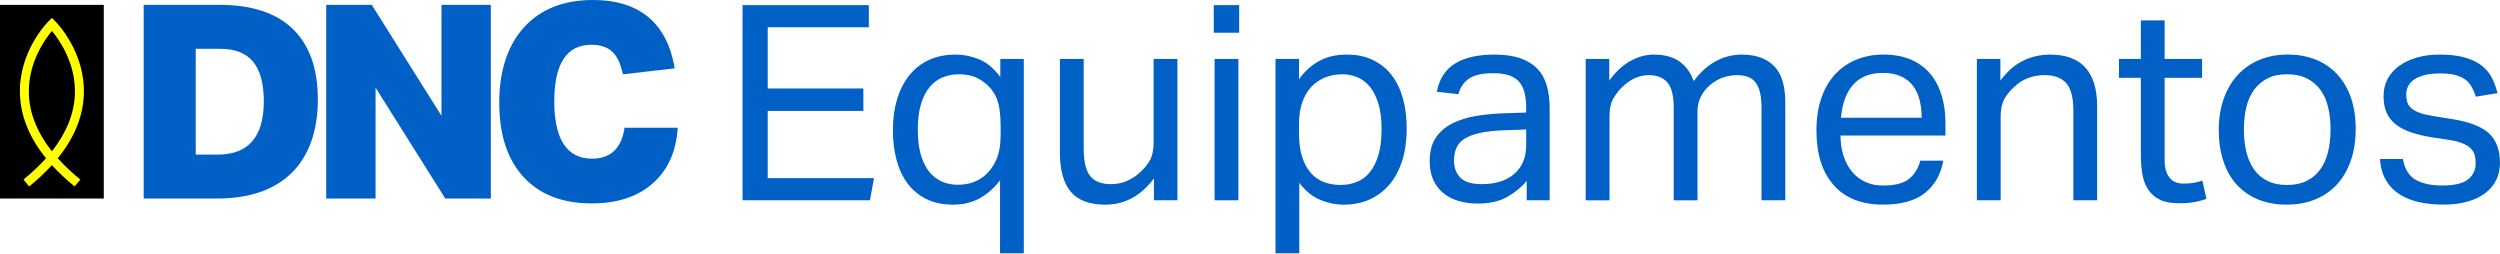
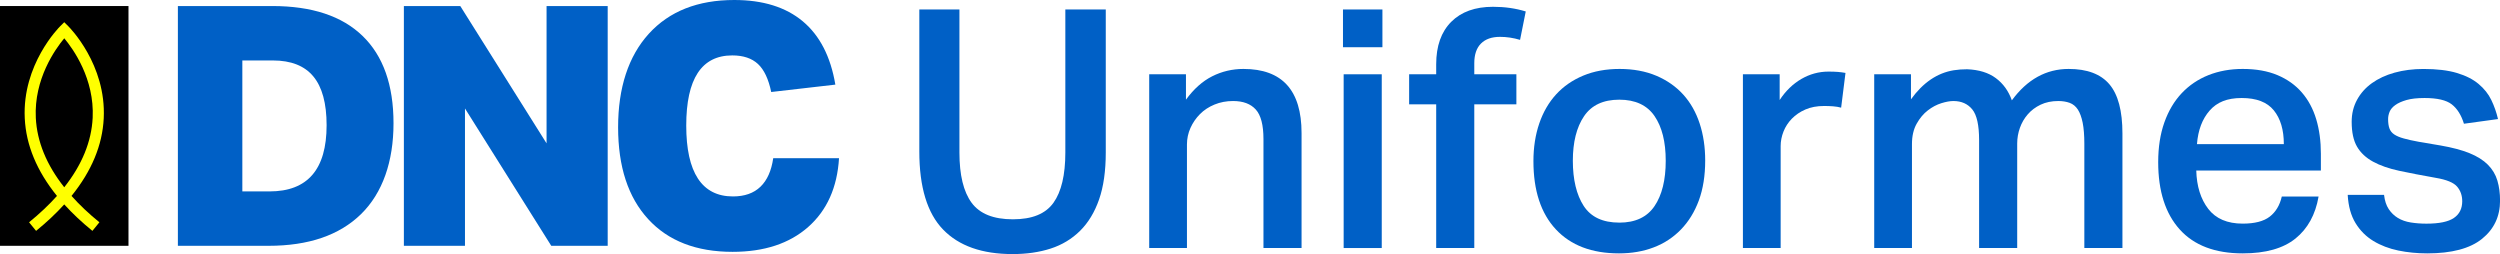
- <svg xmlns="http://www.w3.org/2000/svg" id="Layer_1" data-name="Layer 1" viewBox="0 0 1152.92 116.81">
+ <svg xmlns="http://www.w3.org/2000/svg" id="Layer_1" data-name="Layer 1" viewBox="0 0 931.23 94.37">
  <defs>
    <style>
      .cls-1 {
        fill: #0060c6;
      }

      .cls-2 {
        fill: #ff0;
      }
    </style>
  </defs>
  <g>
    <path class="cls-1" d="M66.26,91.56V2.25h35.15c14.76,0,25.98,3.71,33.64,11.13,7.67,7.42,11.53,18.26,11.53,32.52s-4.04,25.95-12.08,33.84c-8.06,7.88-19.54,11.82-34.46,11.82h-33.77ZM100.4,71.3c14.18,0,21.26-8.21,21.26-24.64,0-8.17-1.65-14.23-4.95-18.2-3.29-3.96-8.31-5.94-15.06-5.94h-11.38v48.78h10.13Z" />
    <path class="cls-1" d="M205.34,91.56l-32.14-51.16v51.16h-22.76V2.25h21.01l32.14,51.15V2.25h22.77v89.31h-21.02Z" />
    <path class="cls-1" d="M312.53,58.91c-.66,10.93-4.5,19.47-11.5,25.65-7,6.17-16.39,9.25-28.14,9.25-13.51,0-23.99-4.06-31.45-12.19-7.47-8.13-11.2-19.53-11.2-34.21s3.82-26.45,11.44-34.84c7.63-8.38,18.24-12.57,31.84-12.57,10.67,0,19.18,2.65,25.51,7.94,6.34,5.3,10.38,13.16,12.13,23.58l-23.89,2.75c-1-4.83-2.65-8.32-4.94-10.44-2.29-2.13-5.49-3.19-9.57-3.19-11.43,0-17.14,8.72-17.14,26.14s5.8,26.39,17.39,26.39c4.34,0,7.76-1.2,10.26-3.62,2.5-2.41,4.08-5.96,4.75-10.63h24.51Z" />
  </g>
  <g>
    <rect y="2.25" width="47.86" height="89.31" />
    <path class="cls-2" d="M34.42,86c-3.96-3.22-7.46-6.51-10.49-9.86-3.03,3.35-6.53,6.64-10.49,9.86l-2.61-3.2c3.95-3.22,7.42-6.49,10.39-9.82-7.49-9.25-11.52-18.93-12-28.92-.97-20.04,12.68-33.78,13.26-34.35l1.45-1.44,1.45,1.44c.58.57,14.23,14.31,13.26,34.35-.48,9.99-4.51,19.67-12,28.92,2.97,3.33,6.43,6.6,10.39,9.82l-2.61,3.2ZM23.93,14.27c-3.35,4.03-11.31,15.18-10.59,29.64.44,8.85,3.99,17.5,10.59,25.85,6.61-8.36,10.16-17.03,10.59-25.9.7-14.48-7.23-25.58-10.58-29.59Z" />
  </g>
  <g>
-     <path class="cls-1" d="M342.45,2.36h58.23v10.21h-46.64v28.24h44.12v10.34h-44.12v31.01h49.03l-1.89,10.21h-58.74V2.36Z" />
-     <path class="cls-1" d="M461.18,83.16c-2.69,3.53-5.8,6.28-9.33,8.26s-7.65,2.96-12.35,2.96-8.93-.88-12.42-2.65c-3.49-1.77-6.37-4.18-8.63-7.25-2.27-3.07-3.95-6.7-5.04-10.9-1.09-4.2-1.64-8.7-1.64-13.49,0-5.38.67-10.23,2.02-14.56,1.34-4.33,3.26-8,5.74-11.03,2.48-3.03,5.5-5.33,9.08-6.93,3.57-1.6,7.63-2.4,12.16-2.4,3.53,0,7.08.71,10.65,2.14,3.57,1.43,6.87,4.16,9.89,8.19v-8.32h10.84v89.62h-10.97v-33.65ZM461.44,57.82c0-5.21-.57-9.26-1.7-12.16-1.13-2.9-2.96-5.36-5.48-7.37-1.93-1.51-3.84-2.56-5.73-3.15-1.89-.59-3.97-.88-6.24-.88-2.69,0-5.19.46-7.5,1.39-2.31.93-4.33,2.42-6.05,4.48-1.72,2.06-3.07,4.71-4.03,7.94-.97,3.24-1.45,7.17-1.45,11.79s.52,8.82,1.58,12.1c1.05,3.28,2.44,5.88,4.16,7.82,1.72,1.93,3.67,3.32,5.86,4.16,2.18.84,4.41,1.26,6.68,1.26,2.44,0,4.6-.29,6.49-.88,1.89-.59,3.8-1.6,5.74-3.03,2.44-2.02,4.33-4.54,5.67-7.56,1.34-3.03,2.02-6.85,2.02-11.47v-4.41Z" />
-     <path class="cls-1" d="M488.79,27.19h10.97v41.09c0,6.05.99,10.34,2.96,12.86,1.97,2.52,5.19,3.78,9.64,3.78,4.87,0,9.28-1.77,13.23-5.3,2.1-1.85,3.7-3.8,4.79-5.86,1.09-2.06,1.64-4.73,1.64-8V27.19h10.97v65.17h-10.84v-10.08c-3.19,4.2-6.64,7.27-10.34,9.2-3.7,1.93-7.69,2.9-11.97,2.9-7.4,0-12.75-2-16.07-5.99-3.32-3.99-4.98-9.98-4.98-17.96V27.19Z" />
-     <path class="cls-1" d="M559.75,2.36h11.72v12.73h-11.72V2.36ZM560.13,27.19h10.97v65.17h-10.97V27.19Z" />
-     <path class="cls-1" d="M588.23,27.19h10.84v9.33c2.69-3.7,5.82-6.51,9.39-8.45,3.57-1.93,7.75-2.9,12.54-2.9s8.68.84,12.16,2.52c3.49,1.68,6.39,4.03,8.7,7.06,2.31,3.02,4.03,6.62,5.17,10.78,1.13,4.16,1.7,8.76,1.7,13.8,0,5.38-.67,10.23-2.02,14.56-1.34,4.33-3.28,8-5.8,11.03-2.52,3.02-5.57,5.36-9.14,7-3.57,1.64-7.58,2.46-12.04,2.46-3.7,0-7.33-.74-10.9-2.21-3.57-1.47-6.79-4.1-9.64-7.88v32.52h-10.97V27.19ZM599.07,61.6c0,4.2.48,7.8,1.45,10.78.96,2.98,2.29,5.44,3.97,7.37,1.68,1.93,3.7,3.34,6.05,4.22,2.35.88,4.92,1.32,7.69,1.32s5.19-.46,7.5-1.39c2.31-.92,4.31-2.41,5.99-4.47,1.68-2.06,3-4.73,3.97-8,.96-3.28,1.45-7.27,1.45-11.97s-.53-8.8-1.58-12.04c-1.05-3.23-2.42-5.82-4.1-7.75-1.68-1.93-3.59-3.32-5.74-4.16-2.14-.84-4.35-1.26-6.62-1.26-2.86,0-5.5.49-7.94,1.45-2.44.97-4.56,2.4-6.37,4.29-1.81,1.89-3.21,4.29-4.22,7.19-1.01,2.9-1.51,6.24-1.51,10.02v4.41Z" />
-     <path class="cls-1" d="M704.07,83.41c-2.35,2.86-5.34,5.31-8.95,7.37-3.61,2.06-8.11,3.09-13.49,3.09-3.28,0-6.28-.4-9.01-1.2-2.73-.8-5.09-2.02-7.06-3.66-1.98-1.64-3.51-3.68-4.6-6.11-1.09-2.44-1.64-5.3-1.64-8.57,0-4.45.95-8.07,2.84-10.84,1.89-2.77,4.41-4.96,7.56-6.55s6.7-2.73,10.65-3.4c3.95-.67,8.02-1.09,12.23-1.26l11.22-.38v-2.52c0-5.55-1.18-9.54-3.53-11.97-2.35-2.44-6.18-3.66-11.47-3.66s-9.03.86-11.47,2.58c-2.44,1.72-4.03,4.1-4.79,7.12l-9.96-1.13c1.18-5.97,3.99-10.32,8.45-13.05,4.45-2.73,10.5-4.1,18.15-4.1,4.71,0,8.68.57,11.91,1.7,3.23,1.13,5.86,2.75,7.88,4.85,2.02,2.1,3.47,4.71,4.35,7.82s1.32,6.6,1.32,10.46v42.35h-10.59v-8.95ZM703.82,59.71l-10.46.38c-4.45.17-8.15.59-11.09,1.26-2.94.68-5.27,1.58-7,2.71-1.72,1.13-2.94,2.54-3.65,4.22-.72,1.68-1.07,3.61-1.07,5.8,0,3.28.99,5.91,2.96,7.88,1.97,1.98,5.23,2.96,9.77,2.96,6.47,0,11.51-1.6,15.13-4.79,3.61-3.19,5.42-7.56,5.42-13.11v-7.31Z" />
-     <path class="cls-1" d="M731.3,27.19h10.84v9.96c2.94-4.03,6.18-7.04,9.71-9.01,3.53-1.97,7.14-2.96,10.84-2.96,4.87,0,8.8,1.05,11.79,3.15,2.98,2.1,5.19,5.13,6.62,9.08,2.94-4.03,6.3-7.08,10.08-9.14,3.78-2.06,7.82-3.09,12.1-3.09,6.38,0,11.32,1.75,14.81,5.23,3.49,3.49,5.23,9.1,5.23,16.83v45.12h-10.97v-42.6c0-2.94-.25-5.4-.76-7.37-.5-1.98-1.24-3.53-2.21-4.66-.97-1.13-2.16-1.93-3.59-2.39-1.43-.46-3.07-.69-4.92-.69s-3.95.34-6.05,1.01c-2.1.67-4.16,1.85-6.18,3.53-1.68,1.43-3.07,3.15-4.16,5.17-1.09,2.02-1.64,4.33-1.64,6.93v41.09h-10.97v-42.48c0-5.71-.99-9.68-2.96-11.91-1.98-2.23-4.81-3.34-8.51-3.34-4.28,0-8.32,1.76-12.1,5.29-1.43,1.34-2.79,3.07-4.1,5.17-1.3,2.1-1.95,4.92-1.95,8.45v38.82h-10.97V27.19Z" />
-     <path class="cls-1" d="M896.16,74.08c-1.09,6.3-3.89,11.26-8.38,14.87s-10.95,5.42-19.35,5.42c-9.92,0-17.52-3-22.81-9.01-5.29-6.01-7.94-14.39-7.94-25.15,0-5.63.76-10.63,2.27-15,1.51-4.37,3.63-8.02,6.37-10.97,2.73-2.94,5.99-5.19,9.77-6.74,3.78-1.55,7.9-2.33,12.35-2.33,5.04,0,9.37.8,12.98,2.4,3.61,1.6,6.57,3.8,8.89,6.62,2.31,2.82,4.03,6.16,5.17,10.02,1.14,3.87,1.7,8.11,1.7,12.73v5.55h-48.4c0,3.28.44,6.32,1.32,9.14.88,2.82,2.14,5.25,3.78,7.31,1.64,2.06,3.67,3.68,6.11,4.85,2.44,1.18,5.25,1.77,8.45,1.77,5.46,0,9.45-1.03,11.97-3.09,2.52-2.06,4.24-4.85,5.17-8.38h10.59ZM886.2,54.29c0-3.11-.34-5.93-1.01-8.45-.67-2.52-1.72-4.68-3.15-6.49-1.43-1.81-3.28-3.21-5.55-4.22-2.27-1.01-5-1.51-8.19-1.51-5.8,0-10.32,1.77-13.55,5.3-3.24,3.53-5.15,8.65-5.74,15.38h37.18Z" />
-     <path class="cls-1" d="M911.67,27.19h10.84v9.96c3.19-4.29,6.72-7.35,10.59-9.2,3.87-1.85,7.94-2.77,12.23-2.77,7.39,0,12.88,2.02,16.45,6.05,3.57,4.03,5.36,9.96,5.36,17.77v43.36h-10.97v-41.22c0-6.05-1.09-10.31-3.28-12.79-2.19-2.48-5.55-3.72-10.08-3.72-2.44,0-4.85.42-7.25,1.26-2.4.84-4.56,2.19-6.49,4.03-2.1,1.85-3.7,3.8-4.79,5.86-1.09,2.06-1.64,4.73-1.64,8v38.57h-10.97V27.19Z" />
-     <path class="cls-1" d="M987.29,35.89h-10.08v-8.7h10.08V9.42h10.97v17.77h17.27v8.7h-17.27v38.19c0,3.2.71,5.76,2.14,7.69,1.43,1.93,3.61,2.9,6.55,2.9,1.85,0,3.47-.13,4.85-.38,1.39-.25,2.67-.59,3.85-1.01l1.89,8.45c-1.68.59-3.51,1.07-5.48,1.45-1.98.38-4.31.57-7,.57-3.7,0-6.68-.55-8.95-1.64-2.27-1.09-4.08-2.65-5.42-4.66-1.34-2.02-2.25-4.41-2.71-7.19s-.69-5.8-.69-9.08v-35.29Z" />
-     <path class="cls-1" d="M1054.6,94.37c-4.96,0-9.37-.8-13.23-2.39-3.87-1.6-7.14-3.87-9.83-6.81-2.69-2.94-4.75-6.55-6.18-10.84-1.43-4.29-2.14-9.08-2.14-14.37s.76-10.08,2.27-14.37,3.65-7.94,6.43-10.97c2.77-3.03,6.11-5.36,10.02-7,3.91-1.64,8.26-2.46,13.05-2.46s9.24.8,13.11,2.4c3.86,1.6,7.16,3.89,9.89,6.87,2.73,2.98,4.81,6.58,6.24,10.78,1.43,4.2,2.14,8.95,2.14,14.24s-.74,10.21-2.21,14.49c-1.47,4.29-3.57,7.94-6.3,10.97-2.73,3.02-6.07,5.36-10.02,7-3.95,1.64-8.36,2.46-13.23,2.46ZM1054.73,85.3c3.53,0,6.55-.63,9.08-1.89,2.52-1.26,4.6-3.03,6.24-5.3,1.64-2.27,2.84-4.98,3.59-8.13.76-3.15,1.13-6.62,1.13-10.4s-.38-7.1-1.13-10.21-1.95-5.78-3.59-8c-1.64-2.23-3.72-3.97-6.24-5.23-2.52-1.26-5.55-1.89-9.08-1.89s-6.54.63-9.01,1.89c-2.48,1.26-4.54,3-6.18,5.23-1.64,2.23-2.84,4.9-3.59,8s-1.14,6.55-1.14,10.34.38,7.23,1.14,10.34c.76,3.11,1.93,5.8,3.53,8.07,1.59,2.27,3.65,4.03,6.18,5.3,2.52,1.26,5.55,1.89,9.08,1.89Z" />
-     <path class="cls-1" d="M1108.17,73.32c.76,4.54,2.67,7.71,5.74,9.52,3.07,1.81,7.25,2.71,12.54,2.71s9.47-.95,11.79-2.84c2.31-1.89,3.47-4.39,3.47-7.5,0-1.26-.15-2.46-.44-3.59-.29-1.14-.86-2.14-1.7-3.03-.84-.88-2.02-1.66-3.53-2.33-1.51-.67-3.49-1.22-5.93-1.64l-8.32-1.26c-3.7-.59-6.93-1.34-9.71-2.27-2.77-.92-5.13-2.12-7.06-3.59-1.93-1.47-3.38-3.28-4.35-5.42-.97-2.14-1.45-4.73-1.45-7.75s.65-5.71,1.95-8.07c1.3-2.35,3.11-4.35,5.42-5.99,2.31-1.64,5.04-2.9,8.19-3.78,3.15-.88,6.57-1.32,10.27-1.32,4.7,0,8.63.46,11.79,1.39,3.15.93,5.73,2.19,7.75,3.78,2.02,1.6,3.57,3.49,4.66,5.67,1.09,2.19,1.93,4.5,2.52,6.93l-9.96,1.64c-.59-1.76-1.26-3.32-2.02-4.66-.75-1.34-1.76-2.46-3.02-3.34s-2.79-1.55-4.6-2.02c-1.81-.46-4.05-.69-6.74-.69-3.03,0-5.55.27-7.56.82s-3.64,1.28-4.85,2.2c-1.22.93-2.08,1.96-2.58,3.09-.51,1.13-.76,2.33-.76,3.59,0,1.34.17,2.54.5,3.59.33,1.05.96,1.98,1.89,2.77.92.8,2.18,1.49,3.78,2.08,1.59.59,3.66,1.09,6.18,1.51l9.45,1.51c7.65,1.26,13.13,3.45,16.45,6.56,3.32,3.11,4.98,7.65,4.98,13.61,0,2.77-.55,5.31-1.64,7.63-1.09,2.31-2.73,4.33-4.92,6.05-2.19,1.72-4.92,3.07-8.19,4.03-3.28.97-7.1,1.45-11.47,1.45-3.95,0-7.63-.38-11.03-1.13s-6.41-1.95-9.01-3.59c-2.61-1.64-4.71-3.8-6.3-6.49-1.6-2.69-2.52-5.96-2.77-9.83h10.59Z" />
+     <path class="cls-1" d="M357.38,3.53v53.27c0,8.38,1.51,14.62,4.54,18.73,3.03,4.11,8.15,6.16,15.37,6.16s12.17-2.05,15.12-6.16c2.94-4.11,4.42-10.35,4.42-18.73V3.53h15.06v53.27c0,6.89-.83,12.72-2.49,17.49-1.66,4.77-4.03,8.67-7.09,11.7-3.07,3.03-6.72,5.23-10.95,6.6-4.23,1.37-8.96,2.05-14.19,2.05-11.37,0-20-3.05-25.89-9.15-5.89-6.1-8.84-15.78-8.84-29.06V3.53h14.93Z" />
+     <path class="cls-1" d="M441.76,27.67v9.46c2.9-3.98,6.16-6.89,9.77-8.71,3.61-1.82,7.49-2.74,11.64-2.74,14.44,0,21.65,7.96,21.65,23.89v42.81h-14.19v-40.57c0-5.23-.95-8.9-2.86-11.01-1.91-2.12-4.73-3.17-8.46-3.17-2.49,0-4.79.44-6.91,1.31-2.12.87-3.92,2.05-5.41,3.55s-2.68,3.22-3.55,5.16c-.87,1.95-1.31,4-1.31,6.16v38.58h-14.06V27.67h13.69Z" />
+     <path class="cls-1" d="M514.94,3.53v14.06h-14.69V3.53h14.69ZM514.69,27.67v64.72h-14.19V27.67h14.19Z" />
+     <path class="cls-1" d="M534.97,38.87h-10.08v-11.2h10.08v-3.73c0-6.8,1.87-12.07,5.6-15.81,3.73-3.73,8.92-5.6,15.56-5.6,4.4,0,8.46.58,12.2,1.74l-2.12,10.58c-2.49-.75-4.98-1.12-7.47-1.12-3.07,0-5.44.83-7.09,2.49-1.66,1.66-2.49,4.11-2.49,7.34v4.11h15.68v11.2h-15.68v53.52h-14.19v-53.52Z" />
+     <path class="cls-1" d="M603.05,94.38c-10.12,0-17.96-2.99-23.52-8.96-5.56-5.97-8.34-14.44-8.34-25.39,0-5.14.73-9.83,2.18-14.06,1.45-4.23,3.55-7.84,6.29-10.83,2.74-2.99,6.1-5.31,10.08-6.97,3.98-1.66,8.5-2.49,13.57-2.49s9.71.85,13.69,2.55c3.98,1.7,7.32,4.04,10.02,7.03,2.7,2.99,4.73,6.58,6.1,10.77,1.37,4.19,2.05,8.77,2.05,13.75,0,5.64-.79,10.6-2.36,14.87-1.58,4.27-3.8,7.88-6.66,10.83-2.86,2.95-6.24,5.17-10.14,6.66-3.9,1.49-8.21,2.24-12.94,2.24ZM603.17,82.93c5.97,0,10.35-2.05,13.13-6.16,2.78-4.11,4.17-9.73,4.17-16.86s-1.39-12.61-4.17-16.68c-2.78-4.06-7.16-6.1-13.13-6.1s-10.35,2.05-13.13,6.16c-2.78,4.11-4.17,9.65-4.17,16.61s1.35,12.65,4.04,16.8c2.7,4.15,7.11,6.22,13.25,6.22Z" />
+     <path class="cls-1" d="M662.91,27.67v9.58c2.24-3.4,4.94-6.01,8.09-7.84,3.15-1.82,6.51-2.74,10.08-2.74,1.41,0,2.59.04,3.55.12.95.08,1.88.21,2.8.37l-1.62,12.94c-.91-.25-1.91-.41-2.99-.5-1.08-.08-2.2-.12-3.36-.12-2.66,0-4.98.44-6.97,1.31s-3.67,2.01-5.04,3.42c-1.37,1.41-2.41,3.01-3.11,4.79-.71,1.79-1.06,3.59-1.06,5.41v37.96h-14.06V27.67h13.69Z" />
+     <path class="cls-1" d="M711.82,27.67v9.33c4.48-6.22,9.79-9.83,15.93-10.83,1.58-.25,3.24-.37,4.98-.37,4.4.17,7.97,1.27,10.7,3.3,2.74,2.03,4.73,4.79,5.97,8.28,5.73-7.8,12.78-11.7,21.16-11.7,6.89,0,11.95,1.91,15.18,5.72,3.24,3.82,4.85,9.92,4.85,18.3v42.69h-14.19v-38.83c0-3.15-.21-5.77-.62-7.84-.42-2.07-1.02-3.71-1.8-4.92-.79-1.2-1.8-2.03-3.05-2.49-1.25-.45-2.66-.68-4.23-.68-2.49,0-4.69.46-6.6,1.37-1.91.91-3.51,2.12-4.79,3.61-1.29,1.49-2.26,3.17-2.92,5.04-.66,1.87-1,3.8-1,5.79v38.95h-14.19v-40.2c0-5.56-.85-9.37-2.55-11.45-1.7-2.07-4.04-3.11-7.03-3.11-1.24,0-2.74.27-4.48.81-1.74.54-3.42,1.43-5.04,2.68-1.62,1.24-3.01,2.91-4.17,4.98-1.16,2.07-1.74,4.6-1.74,7.59v38.7h-14.06V27.67h13.69Z" />
+     <path class="cls-1" d="M863.65,73.22c-1.16,6.72-4.03,11.93-8.59,15.62-4.56,3.69-11.12,5.54-19.66,5.54-10.29,0-18.11-2.97-23.46-8.9-5.35-5.93-8.03-14.29-8.03-25.08,0-5.56.77-10.5,2.3-14.81,1.53-4.31,3.69-7.94,6.47-10.89,2.78-2.94,6.1-5.18,9.96-6.72,3.86-1.53,8.11-2.3,12.76-2.3,4.98,0,9.29.77,12.94,2.3,3.65,1.54,6.68,3.69,9.08,6.47,2.41,2.78,4.19,6.1,5.35,9.96,1.16,3.86,1.74,8.15,1.74,12.88v6.22h-46.42c.16,5.89,1.66,10.66,4.48,14.31,2.82,3.65,7.09,5.48,12.82,5.48,4.48,0,7.84-.87,10.08-2.61,2.24-1.74,3.73-4.23,4.48-7.47h13.69ZM850.71,53.68c0-5.31-1.24-9.5-3.73-12.57-2.49-3.07-6.47-4.6-11.95-4.6s-9.21,1.56-11.95,4.67c-2.74,3.11-4.32,7.28-4.73,12.51h32.36Z" />
+     <path class="cls-1" d="M888.04,72.6c.25,2.16.83,3.92,1.74,5.29.91,1.37,2.05,2.47,3.42,3.3,1.37.83,2.97,1.39,4.79,1.68,1.82.29,3.77.44,5.85.44,4.73,0,8.13-.7,10.21-2.12,2.07-1.41,3.11-3.49,3.11-6.22,0-2.16-.64-3.98-1.93-5.48-1.29-1.49-3.92-2.57-7.9-3.24-5.15-.91-9.67-1.78-13.56-2.61-3.9-.83-7.18-1.97-9.83-3.42-2.66-1.45-4.65-3.32-5.97-5.6-1.33-2.28-1.99-5.37-1.99-9.27,0-2.99.66-5.7,1.99-8.15,1.33-2.45,3.17-4.52,5.54-6.22,2.37-1.7,5.18-3.01,8.46-3.92,3.28-.91,6.86-1.37,10.76-1.37,4.98,0,9.13.5,12.45,1.49,3.32,1,6.01,2.36,8.09,4.11,2.07,1.74,3.65,3.73,4.73,5.97,1.08,2.24,1.91,4.6,2.49,7.09l-12.69,1.74c-1-3.24-2.51-5.64-4.54-7.22-2.03-1.58-5.41-2.36-10.14-2.36-2.74,0-4.98.25-6.72.75s-3.13,1.12-4.17,1.87c-1.04.75-1.74,1.58-2.12,2.49-.37.91-.56,1.83-.56,2.74,0,1.41.16,2.57.5,3.49.33.91.93,1.66,1.8,2.24.87.58,2.05,1.08,3.55,1.49,1.49.42,3.36.83,5.6,1.24l8.09,1.37c4.31.75,7.9,1.7,10.77,2.86,2.86,1.16,5.14,2.59,6.84,4.29,1.7,1.7,2.88,3.67,3.55,5.91.66,2.24,1,4.73,1,7.47,0,5.89-2.24,10.64-6.72,14.25-4.48,3.61-11.28,5.41-20.41,5.41-3.73,0-7.32-.35-10.77-1.06-3.44-.71-6.53-1.89-9.27-3.55-2.74-1.66-4.96-3.88-6.66-6.66-1.7-2.78-2.68-6.29-2.92-10.52h13.56Z" />
  </g>
</svg>
